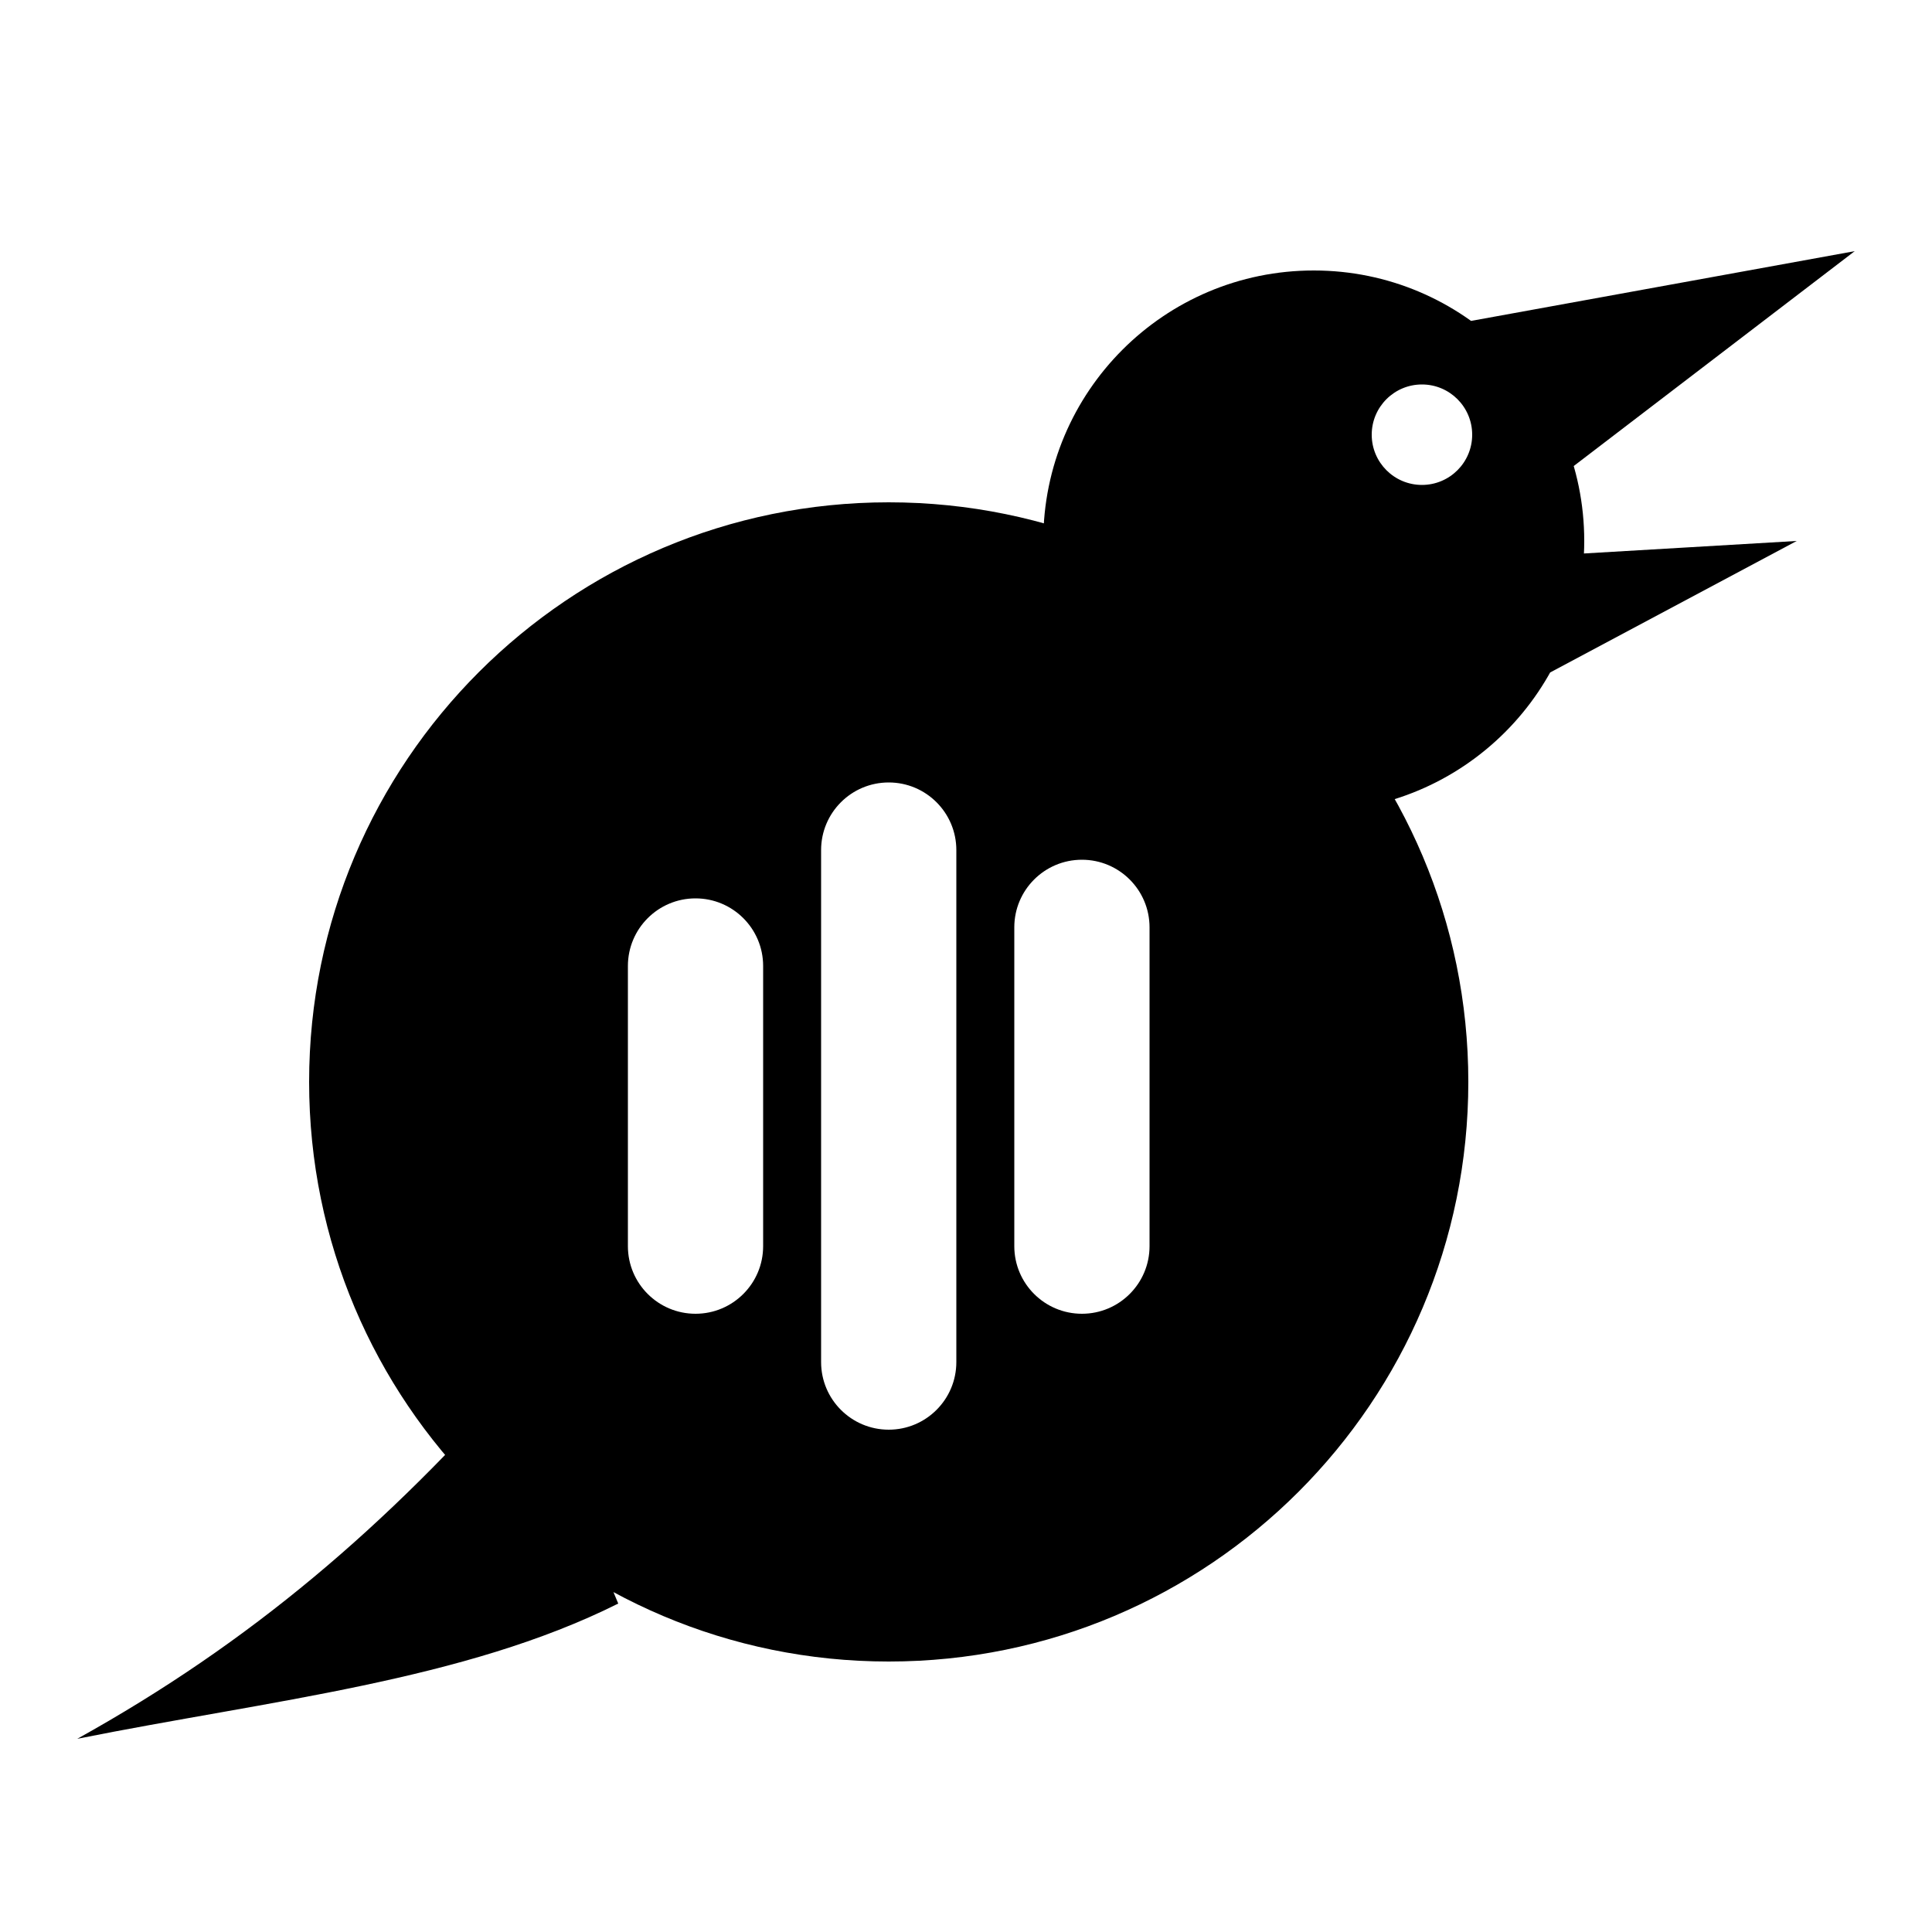
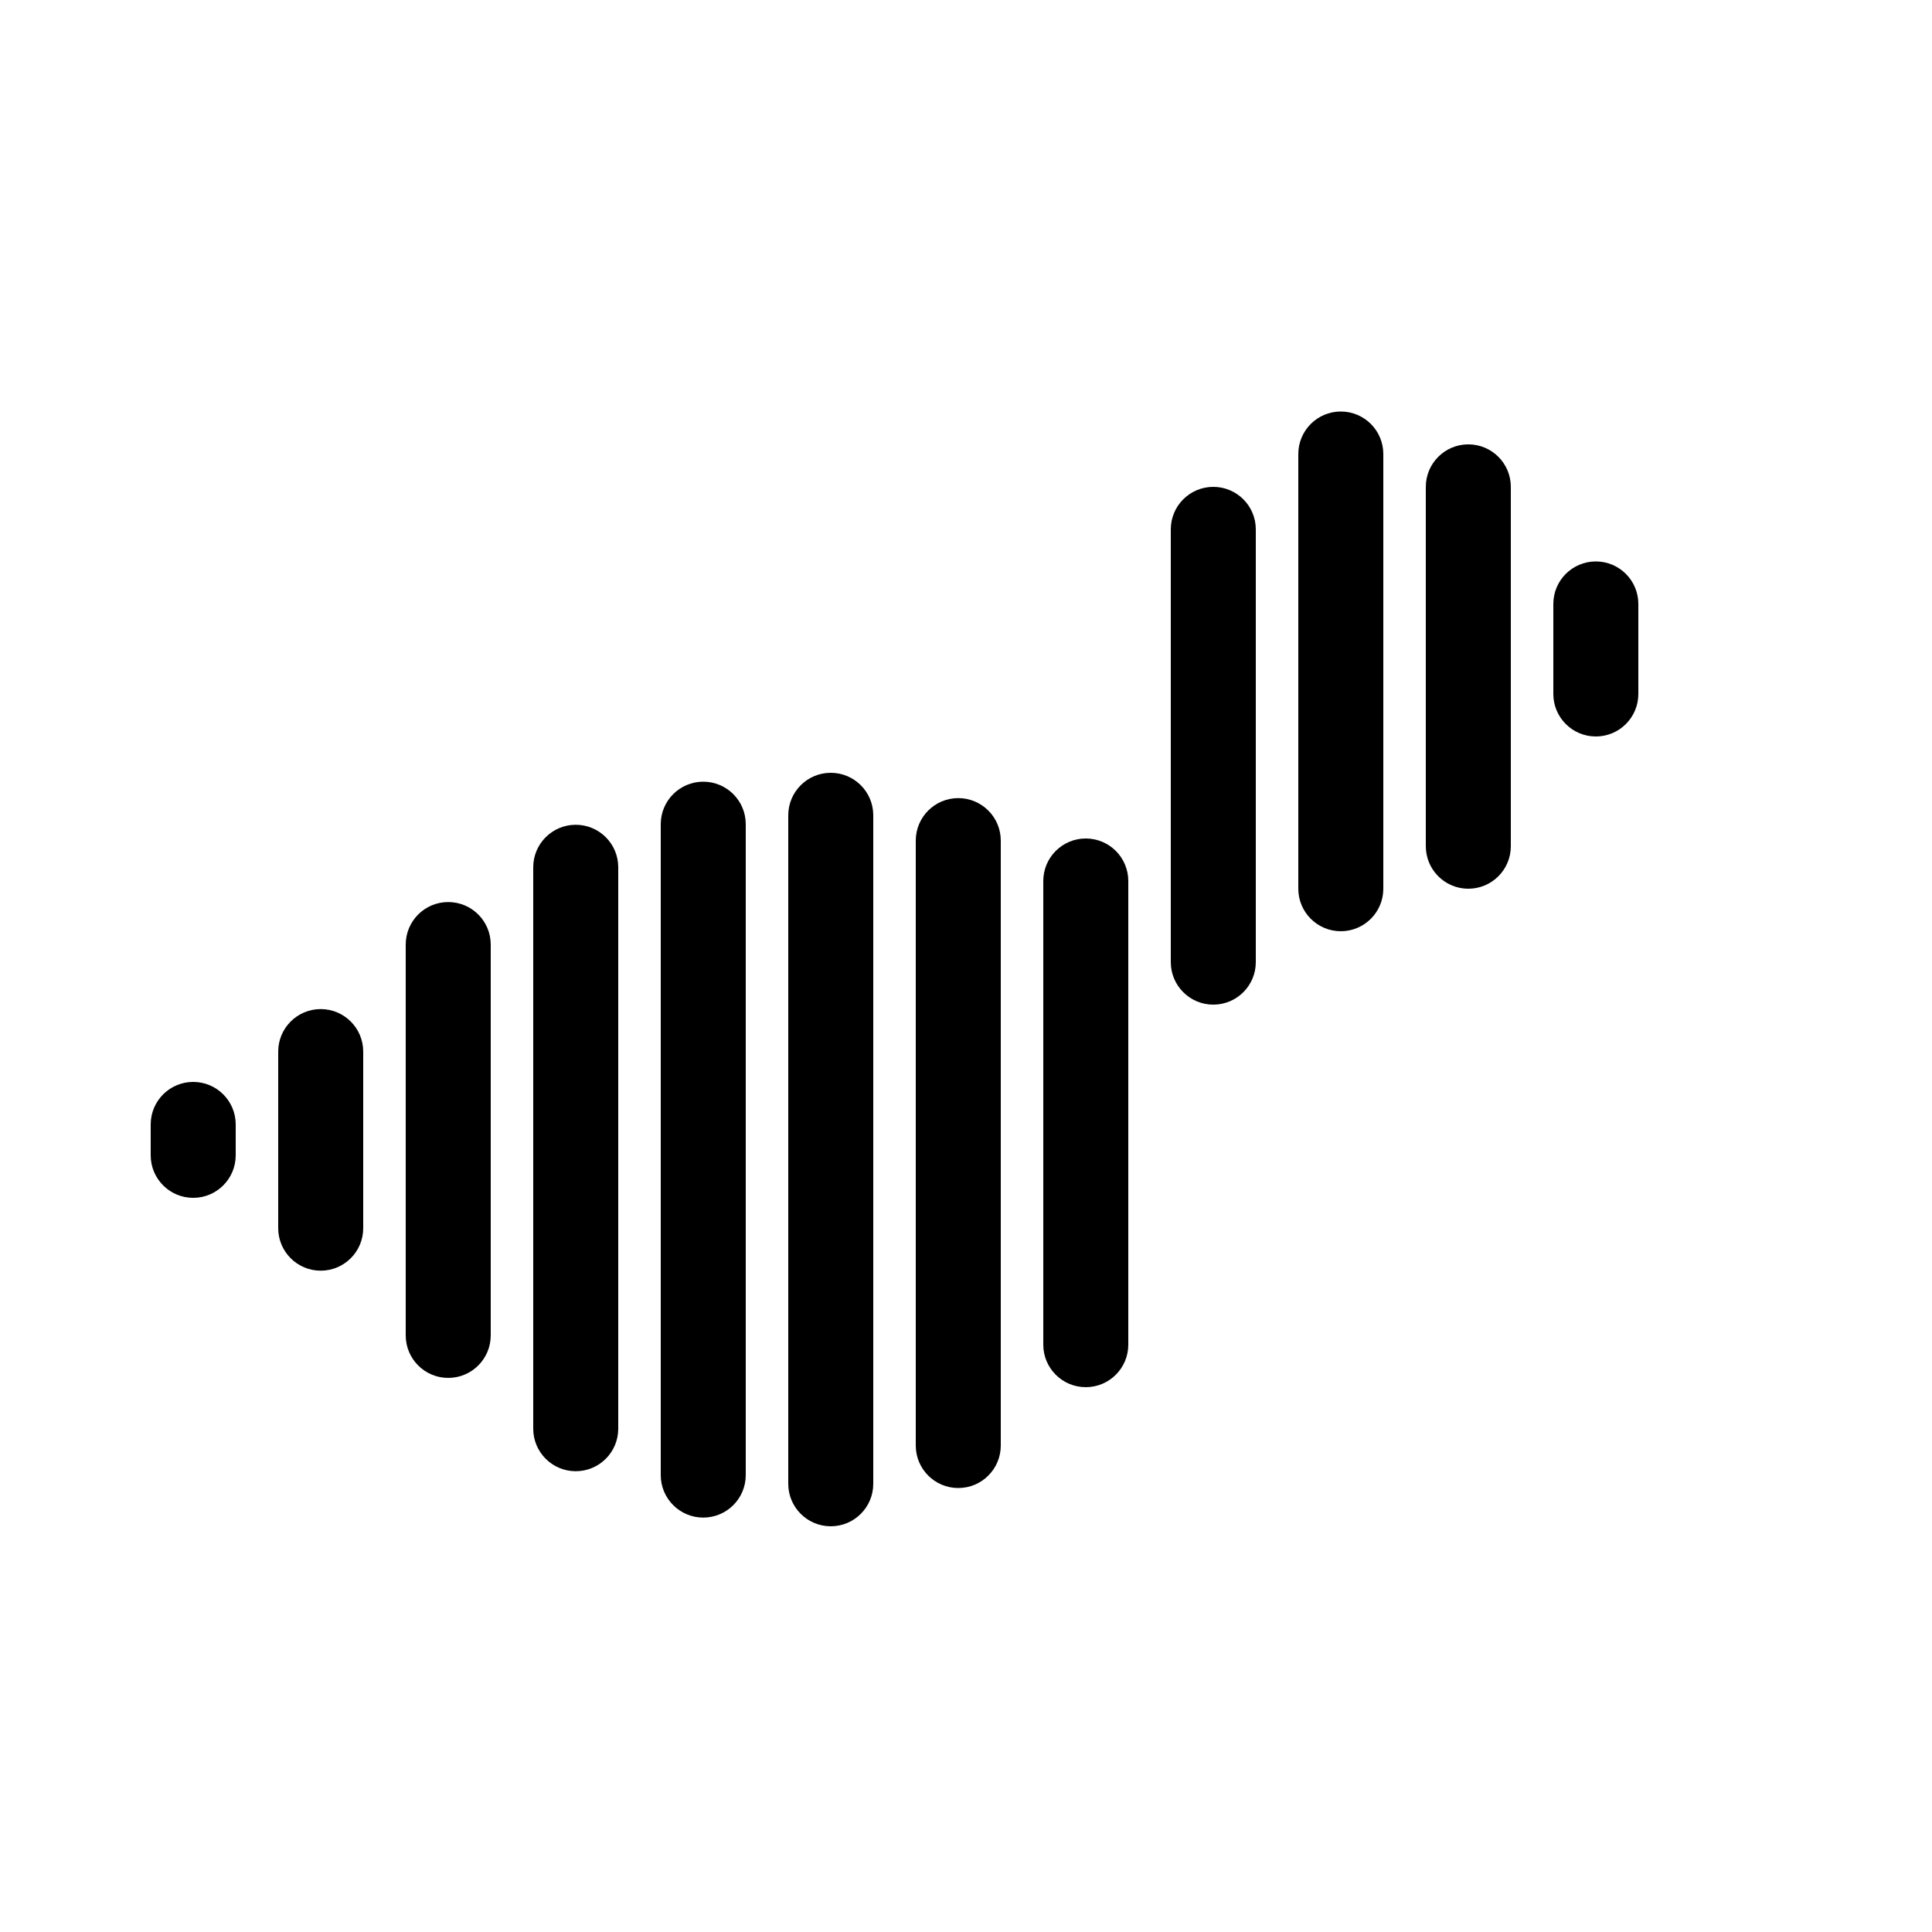
<svg xmlns="http://www.w3.org/2000/svg" viewBox="0 0 100 100">
-   <path fill="#000000" fill-rule="nonzero" d="     M 76 56     A 30 30 0 1 1 16 56     A 30 30 0 1 1 76 56     Z     M 82 28     A 14 14 0 1 1 54 28     A 14 14 0 1 1 82 28     Z     M 74 17     L 96 13     L 79 26     Z     M 76 29     L 93 28     L 78 36     Z     M 32 83     C 24 87, 14 88, 4 90     C 13 85, 20 79, 27 71     Z     M 32.5 50     L 32.5 64.5     A 3.5 3.5 0 0 0 39.5 64.5     L 39.5 50     A 3.5 3.5 0 0 0 32.5 50     Z     M 42.5 44     L 42.5 70.5     A 3.5 3.5 0 0 0 49.5 70.5     L 49.5 44     A 3.5 3.5 0 0 0 42.5 44     Z     M 52.5 48     L 52.5 64.5     A 3.5 3.5 0 0 0 59.5 64.5     L 59.5 48     A 3.5 3.5 0 0 0 52.5 48     Z     M 71 22.5     A 2.6 2.6 0 0 0 76.2 22.5     A 2.6 2.6 0 0 0 71 22.5     Z   " />
+   <g fill="#000000">
+     <rect x="7.80" y="56.00" width="4.40" height="6.00" rx="2.20" />
+     <rect x="14.40" y="52.23" width="4.40" height="13.54" rx="2.20" />
+     <rect x="21.00" y="46.69" width="4.40" height="24.63" rx="2.20" />
+     <rect x="27.60" y="42.69" width="4.40" height="33.46" rx="2.20" />
+     <rect x="34.20" y="40.46" width="4.40" height="38.09" rx="2.20" />
+     <rect x="40.80" y="40.00" width="4.40" height="39.00" rx="2.20" />
+     <rect x="47.40" y="41.31" width="4.40" height="35.71" rx="2.20" />
+     <rect x="54.00" y="43.40" width="4.40" height="28.40" rx="2.20" />
+     <rect x="60.60" y="25.20" width="4.40" height="26.80" rx="2.20" />
+     <rect x="67.20" y="21.30" width="4.40" height="26.90" rx="2.20" />
+     <rect x="73.80" y="23.00" width="4.40" height="23.00" rx="2.20" />
+     <rect x="80.40" y="29.06" width="4.40" height="9.06" rx="2.20" />
+   </g>
</svg>
